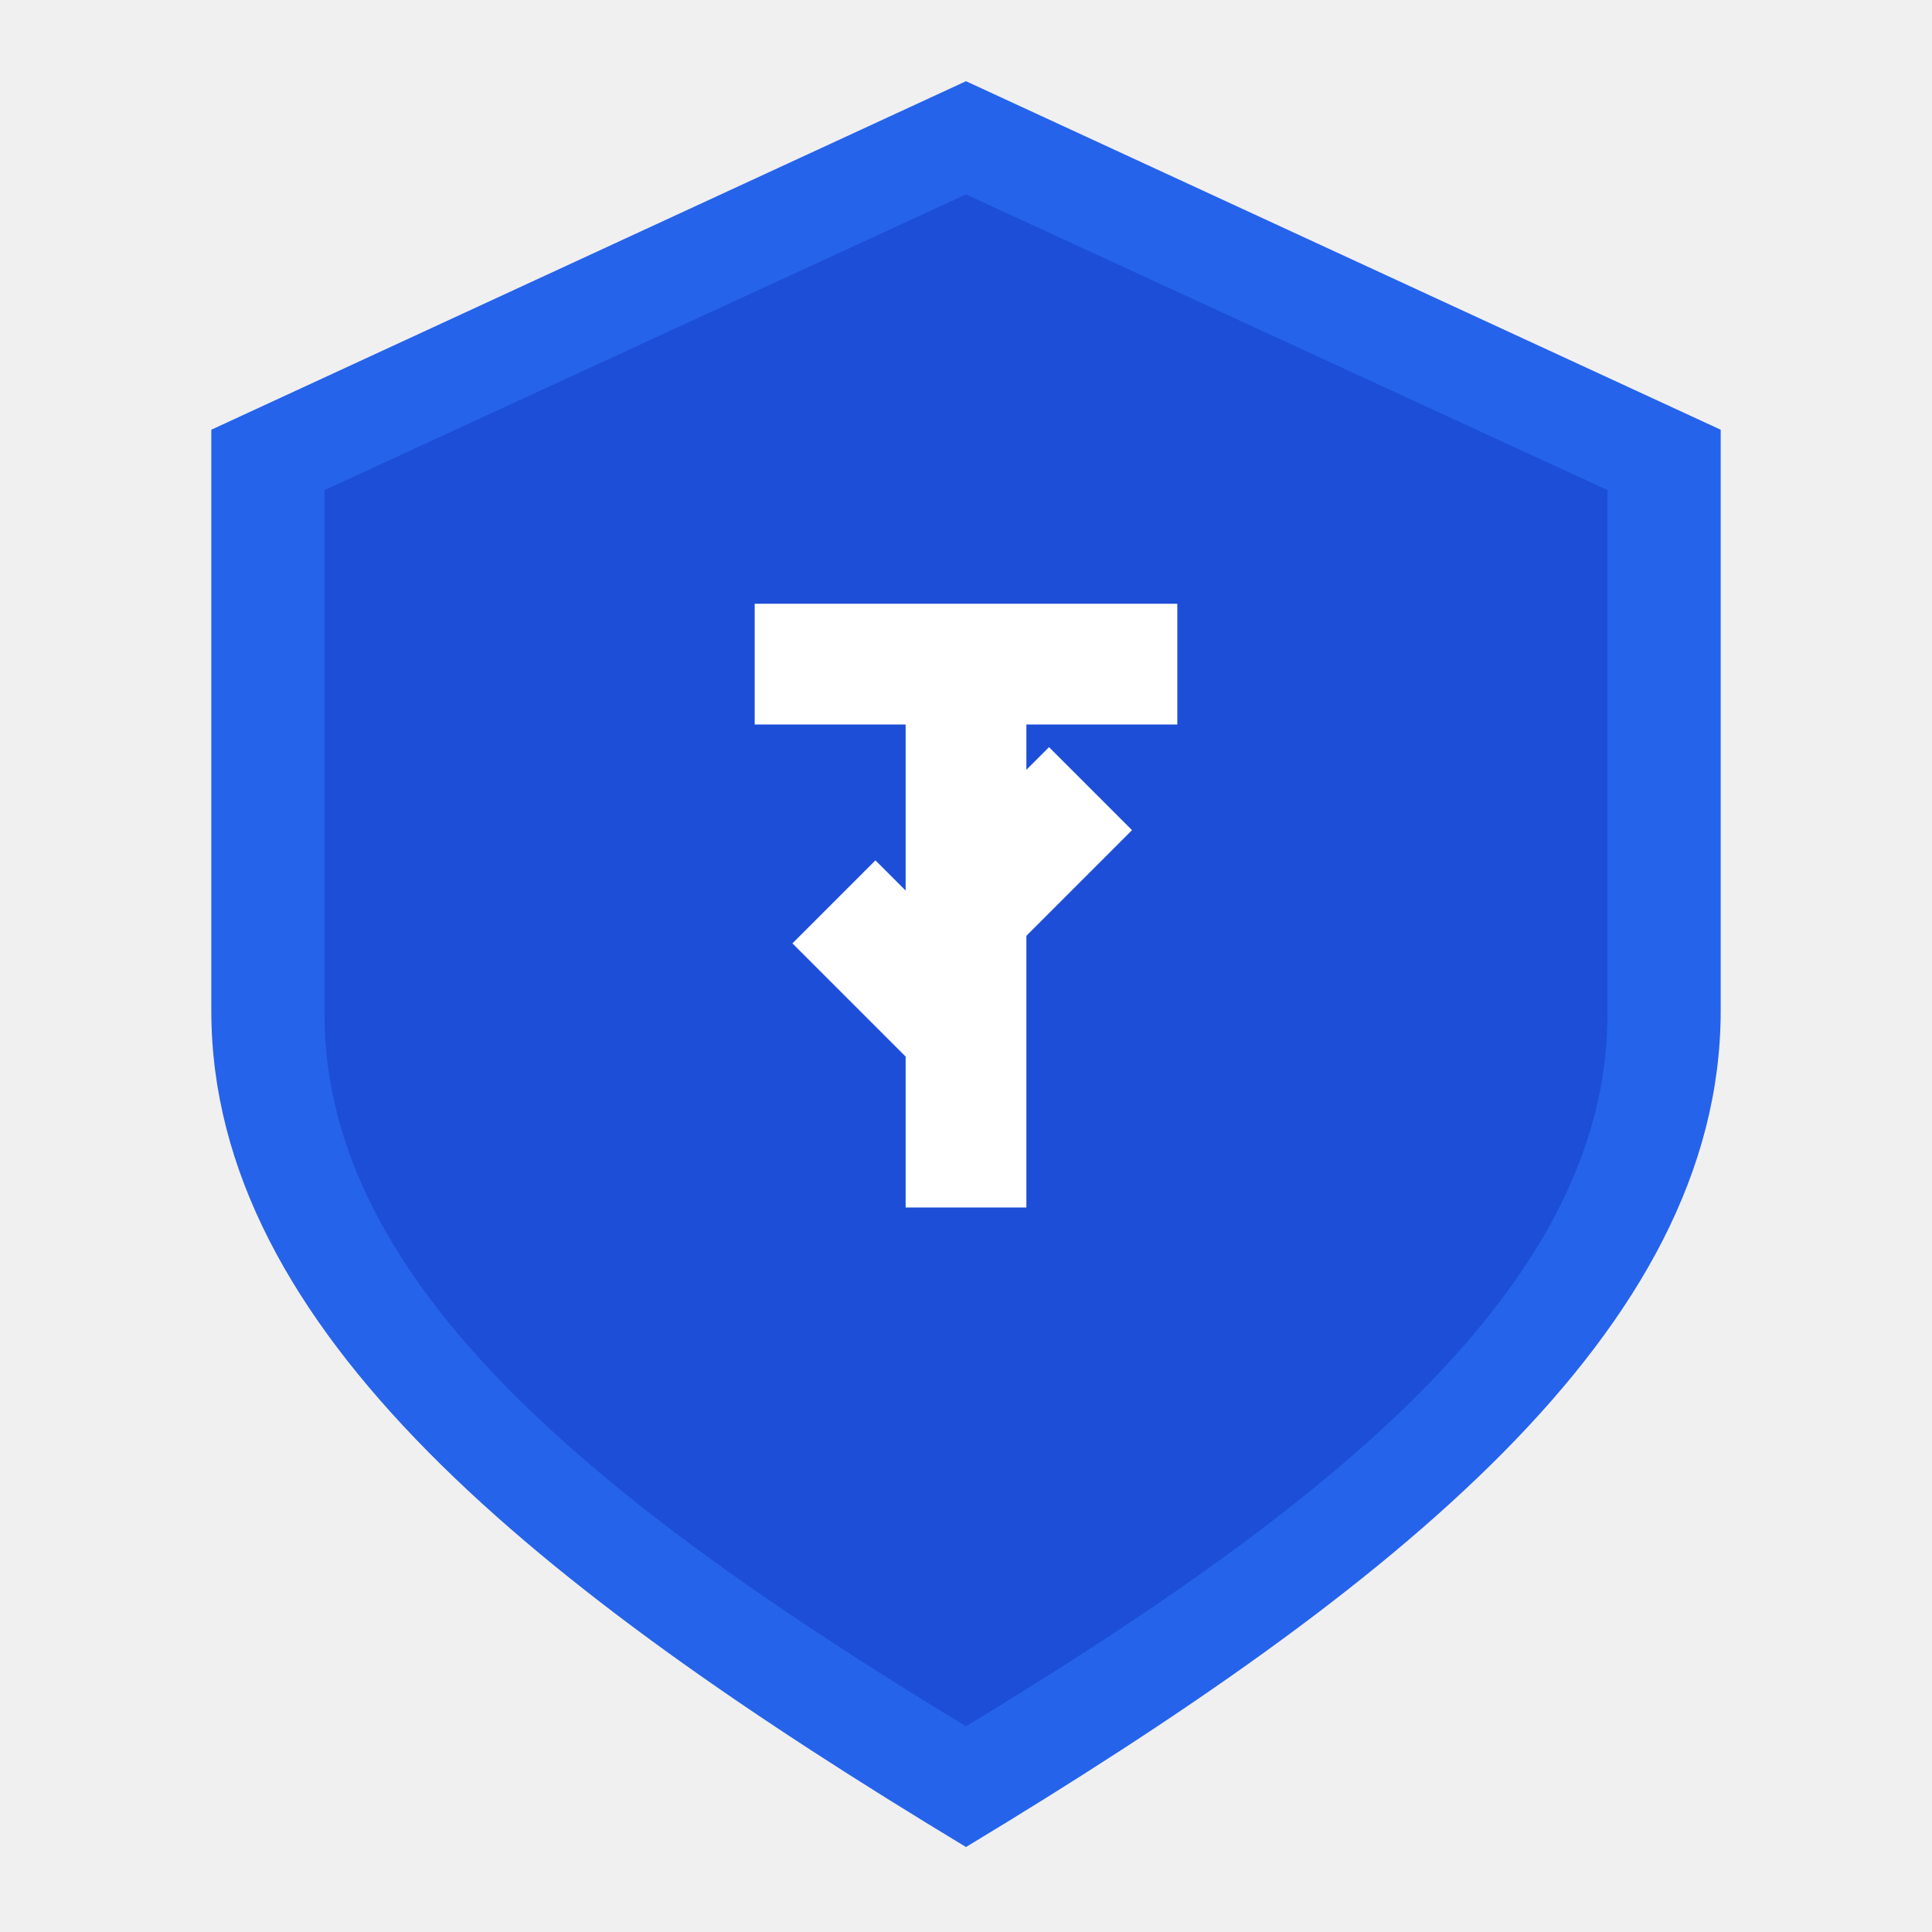
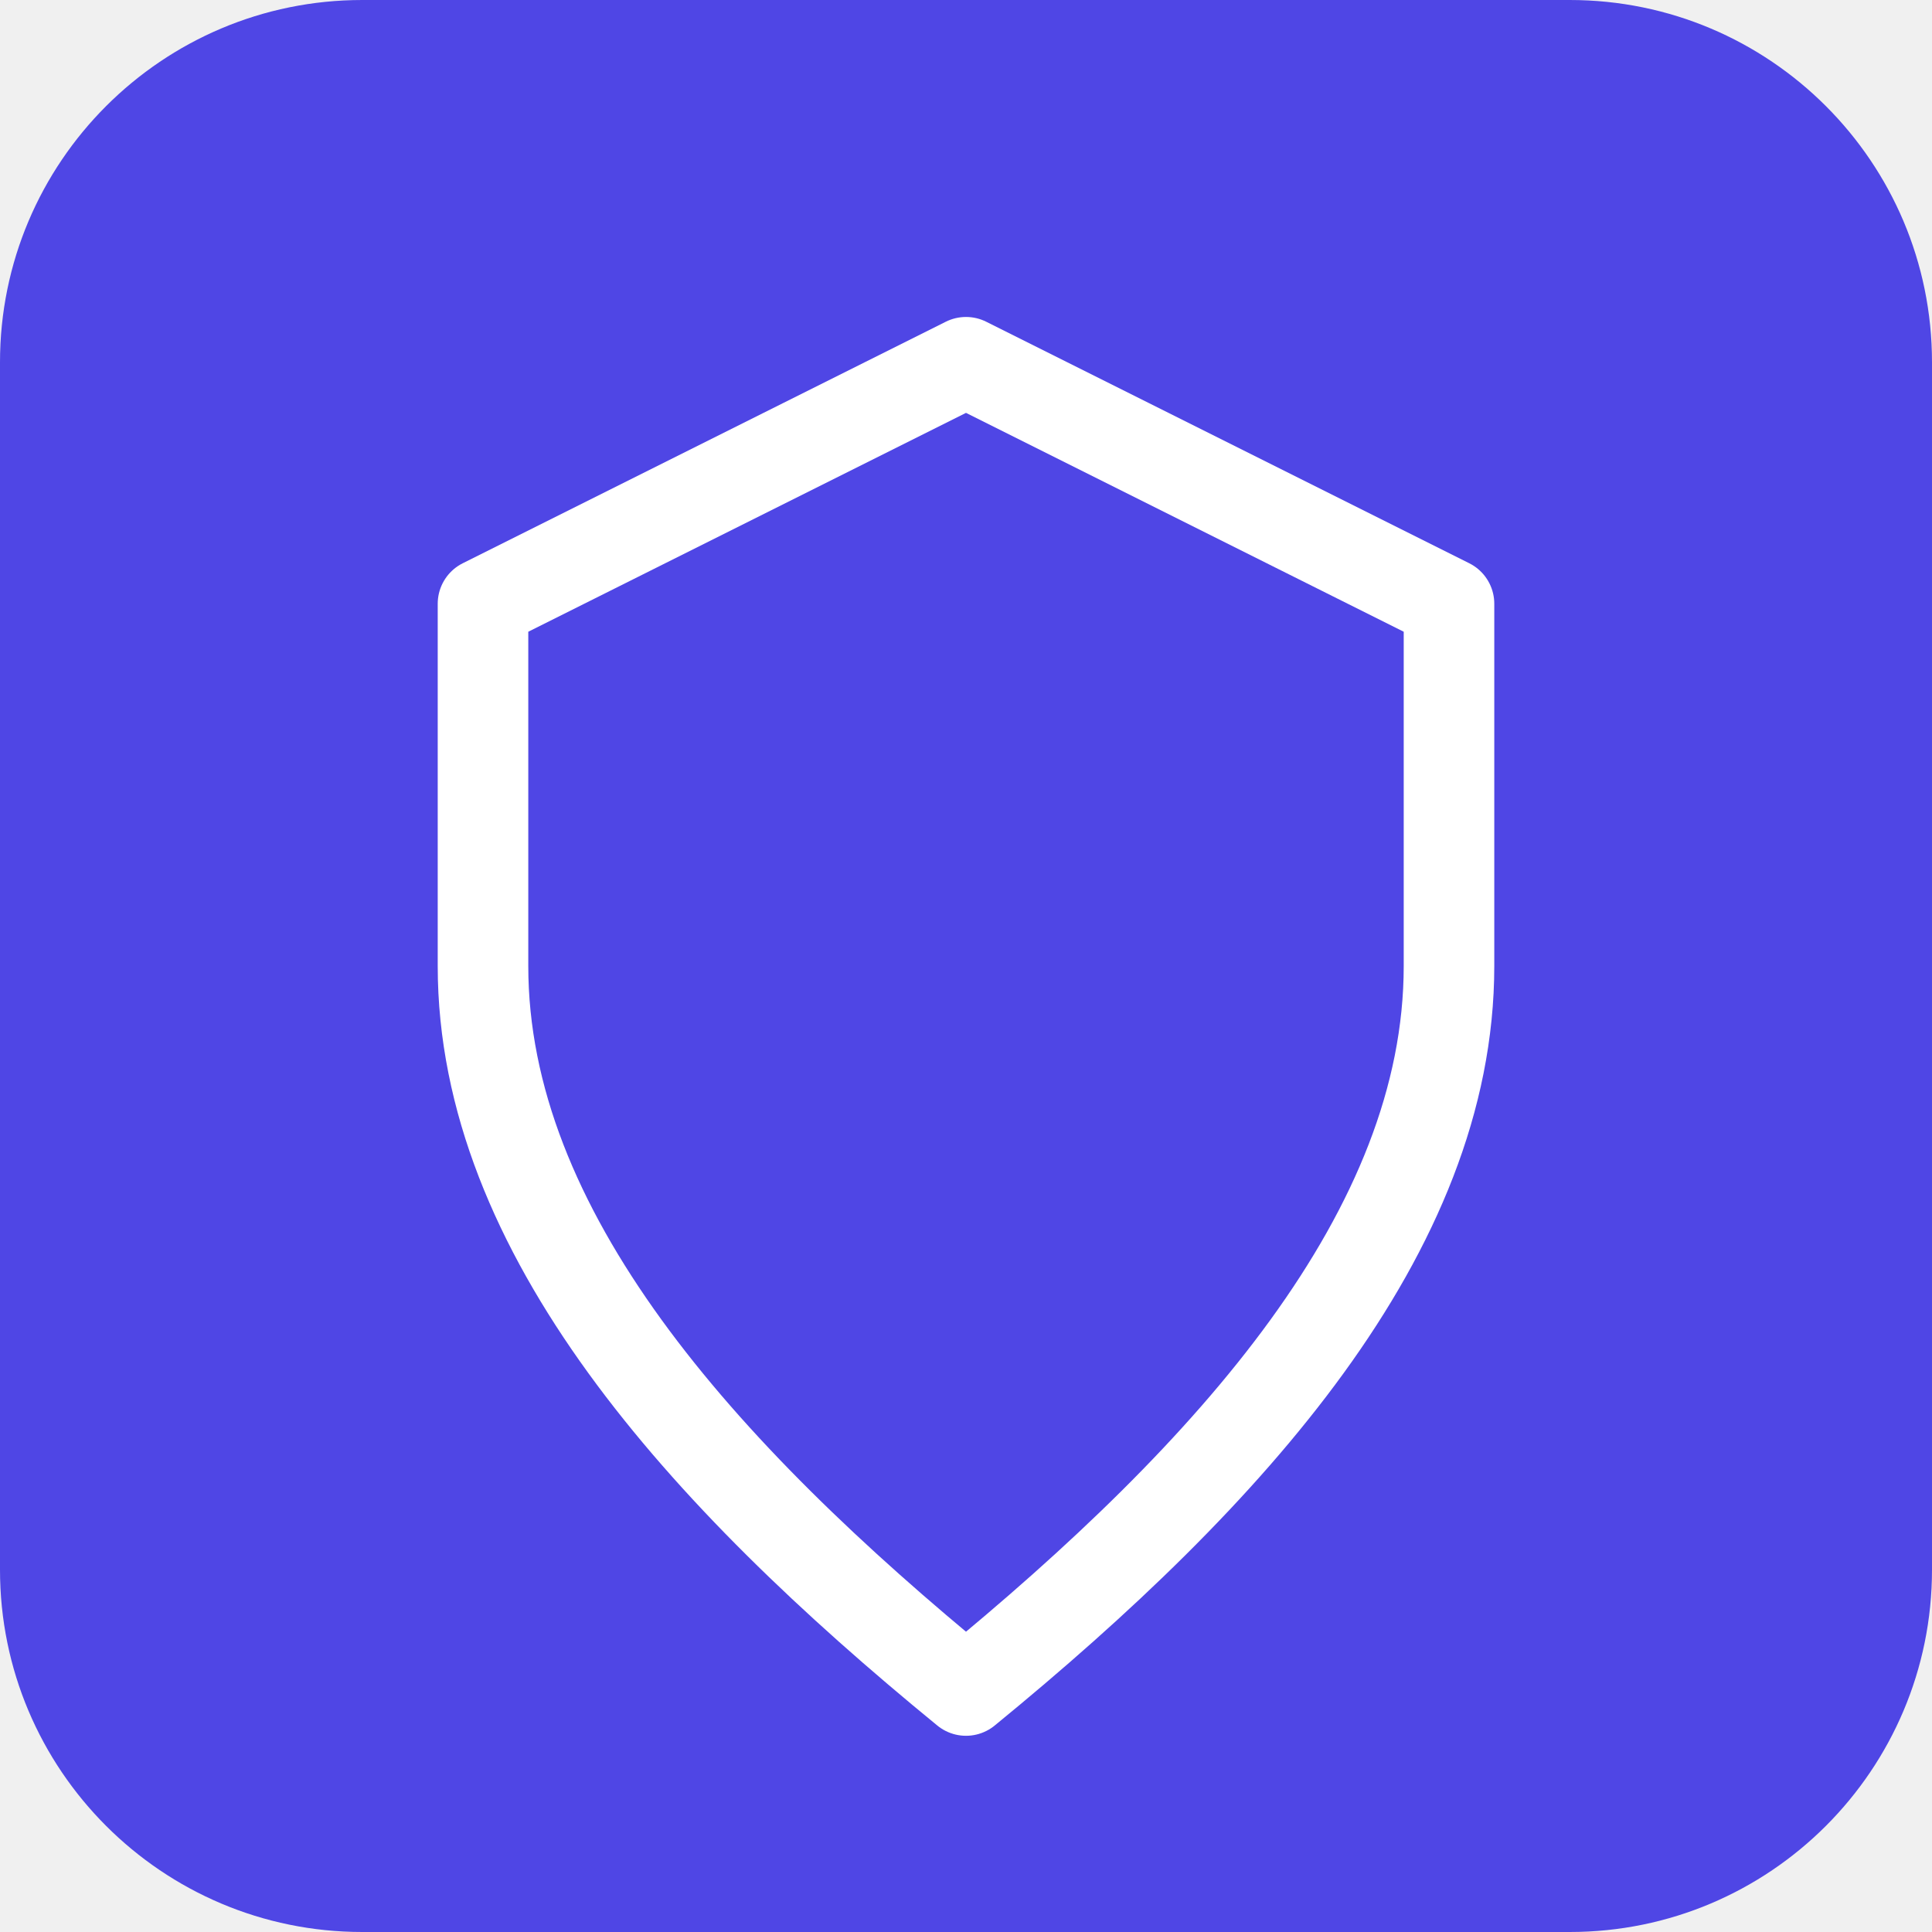
<svg xmlns="http://www.w3.org/2000/svg" viewBox="0 0 512 512" width="512" height="512">
-   <path d="M256 21.52l-200 92.36v153.96c0 84.84 86.8 153.28 200 221.64 113.2-68.36 200-136.8 200-221.64V113.88L256 21.52z" fill="#2563eb" />
-   <path d="M256 51.52l-170 78.36v138.96c0 72.01 73.78 130.29 170 188.64 96.22-58.35 170-116.63 170-188.64V129.88L256 51.52z" fill="#1d4ed8" />
-   <path d="M200 160h112v32h-40v128h-32V192h-40v-32z" fill="white" />
-   <path d="M240 280l-30-30 22-22 8 8 38-38 22 22z" fill="white" />
+   <rect width="512" height="512" rx="96" fill="#4F46E5" />
+   <path d="M256 96L128 160v96c0 70.4 57.6 134.4 128 192 70.4-57.6 128-121.6 128-192v-96L256 96z" fill="none" stroke="white" stroke-width="24" stroke-linecap="round" stroke-linejoin="round" />
</svg>
